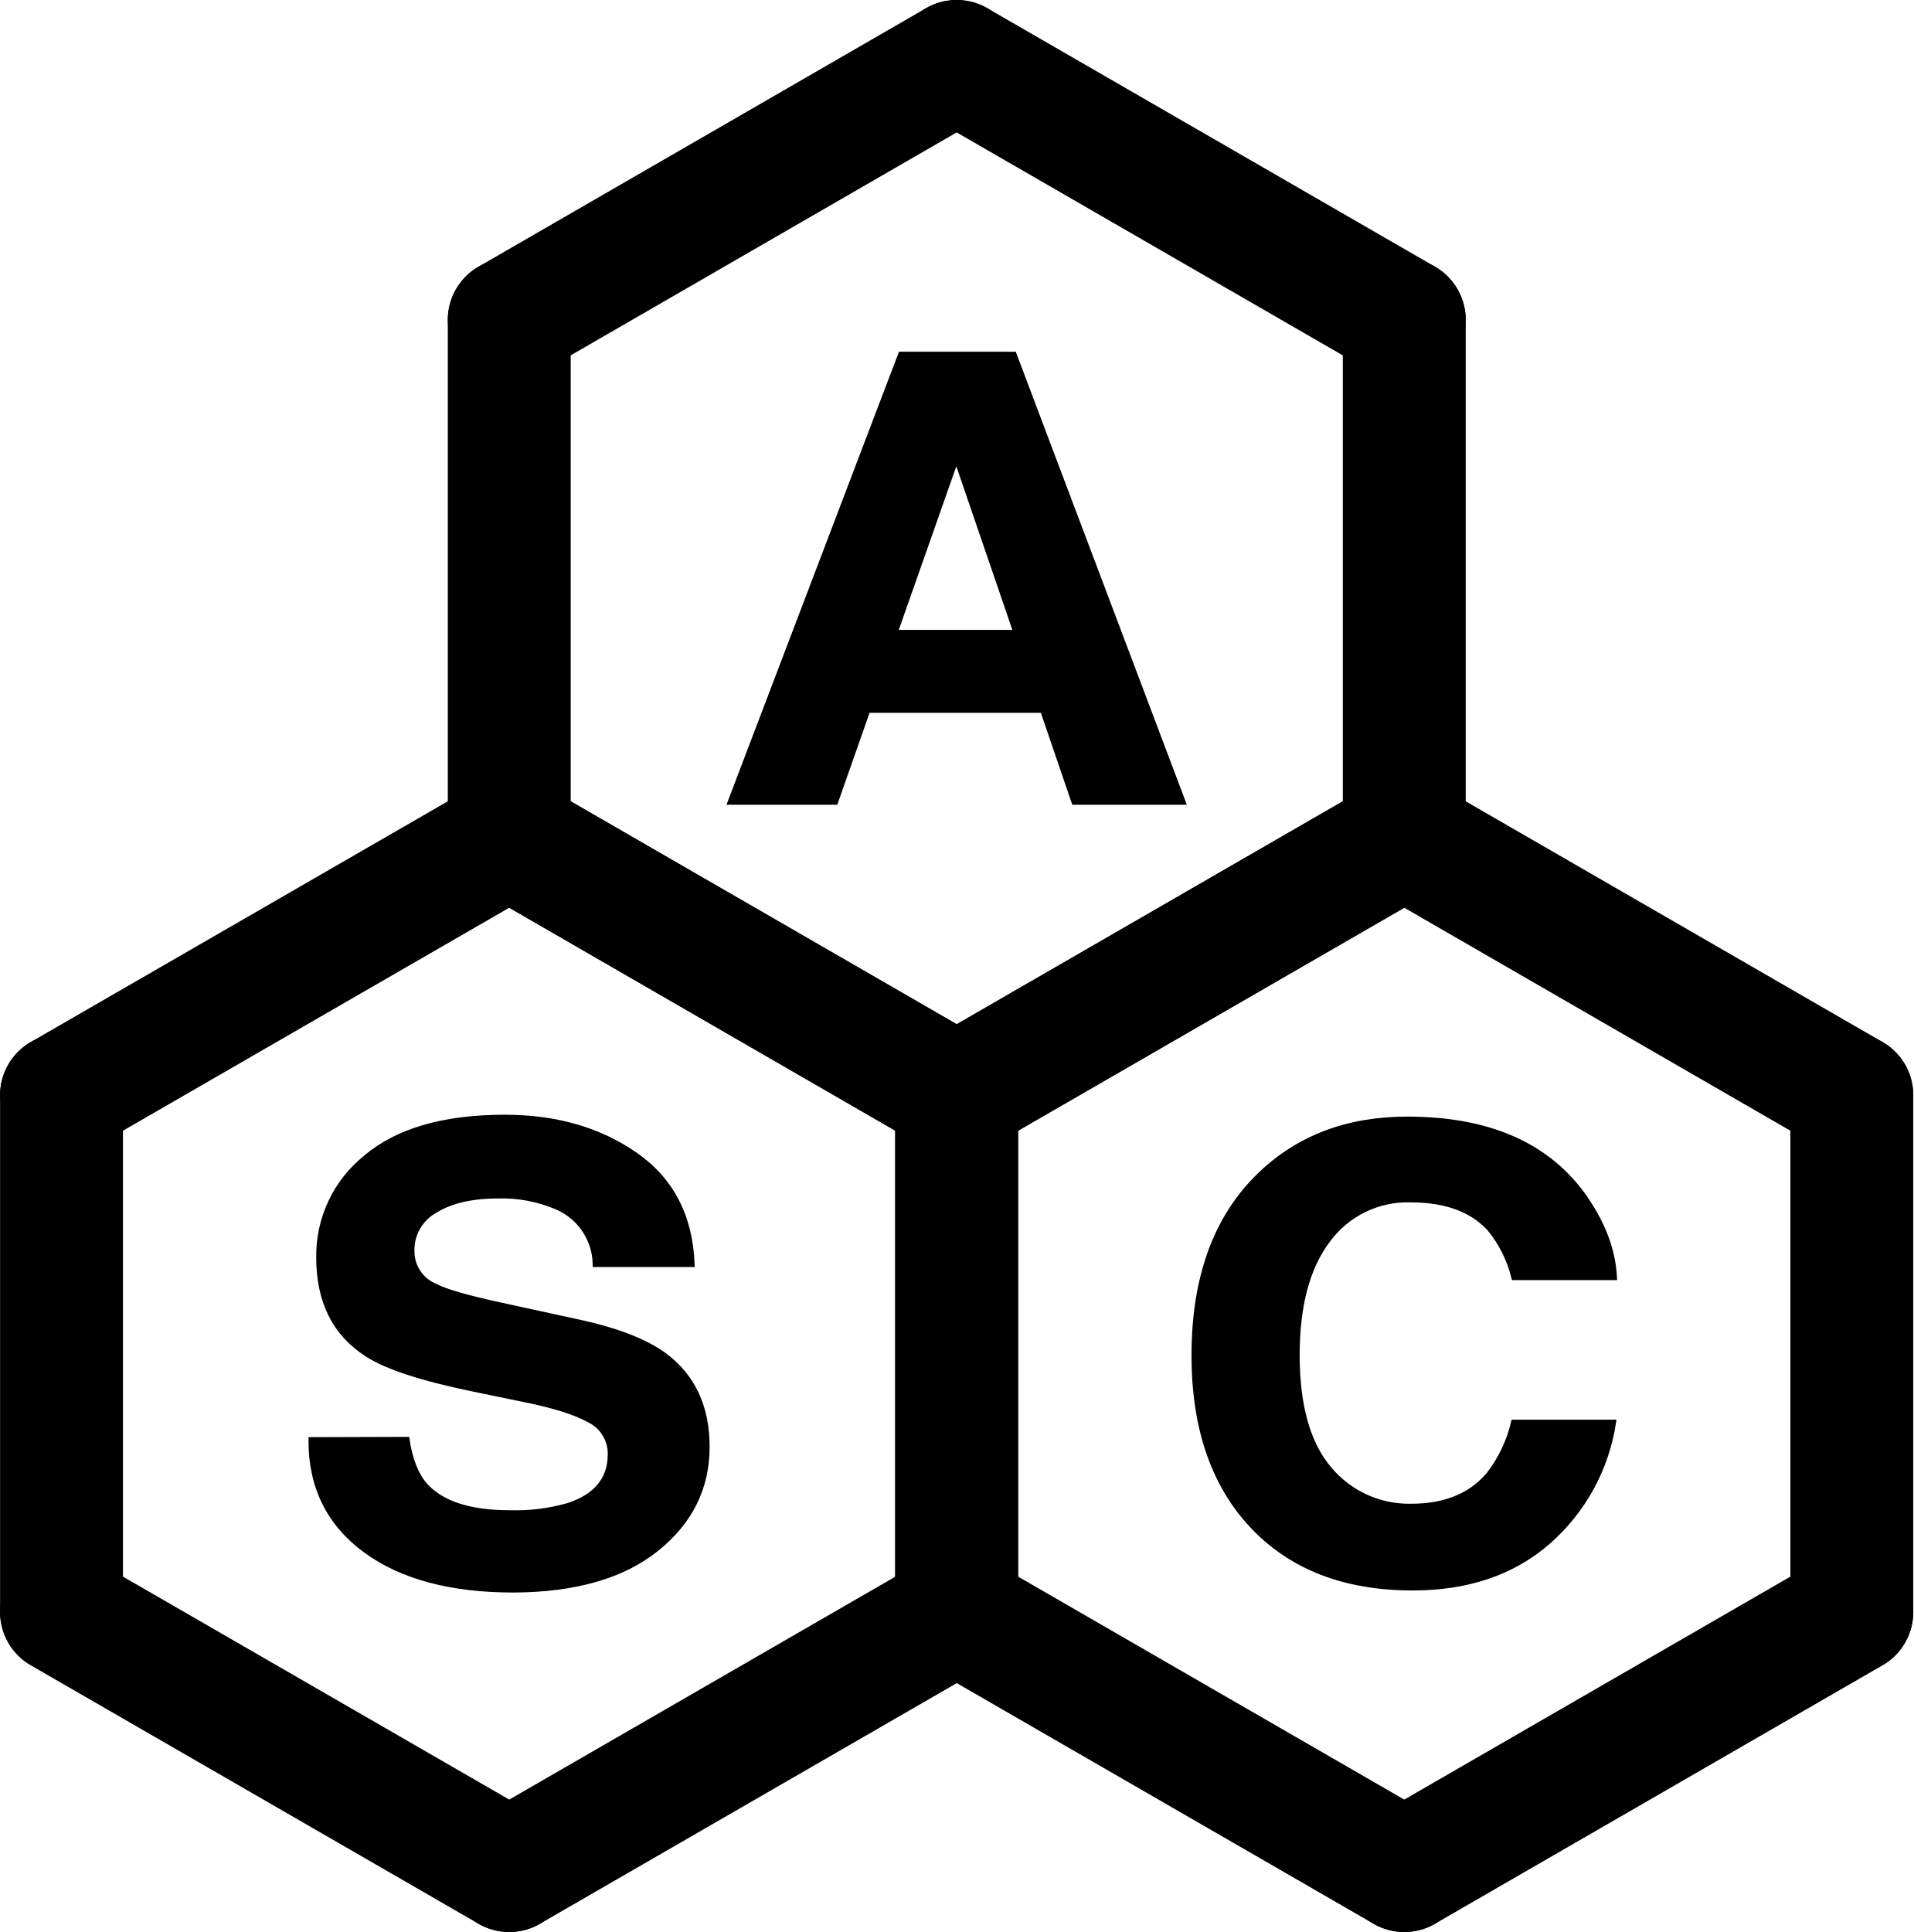
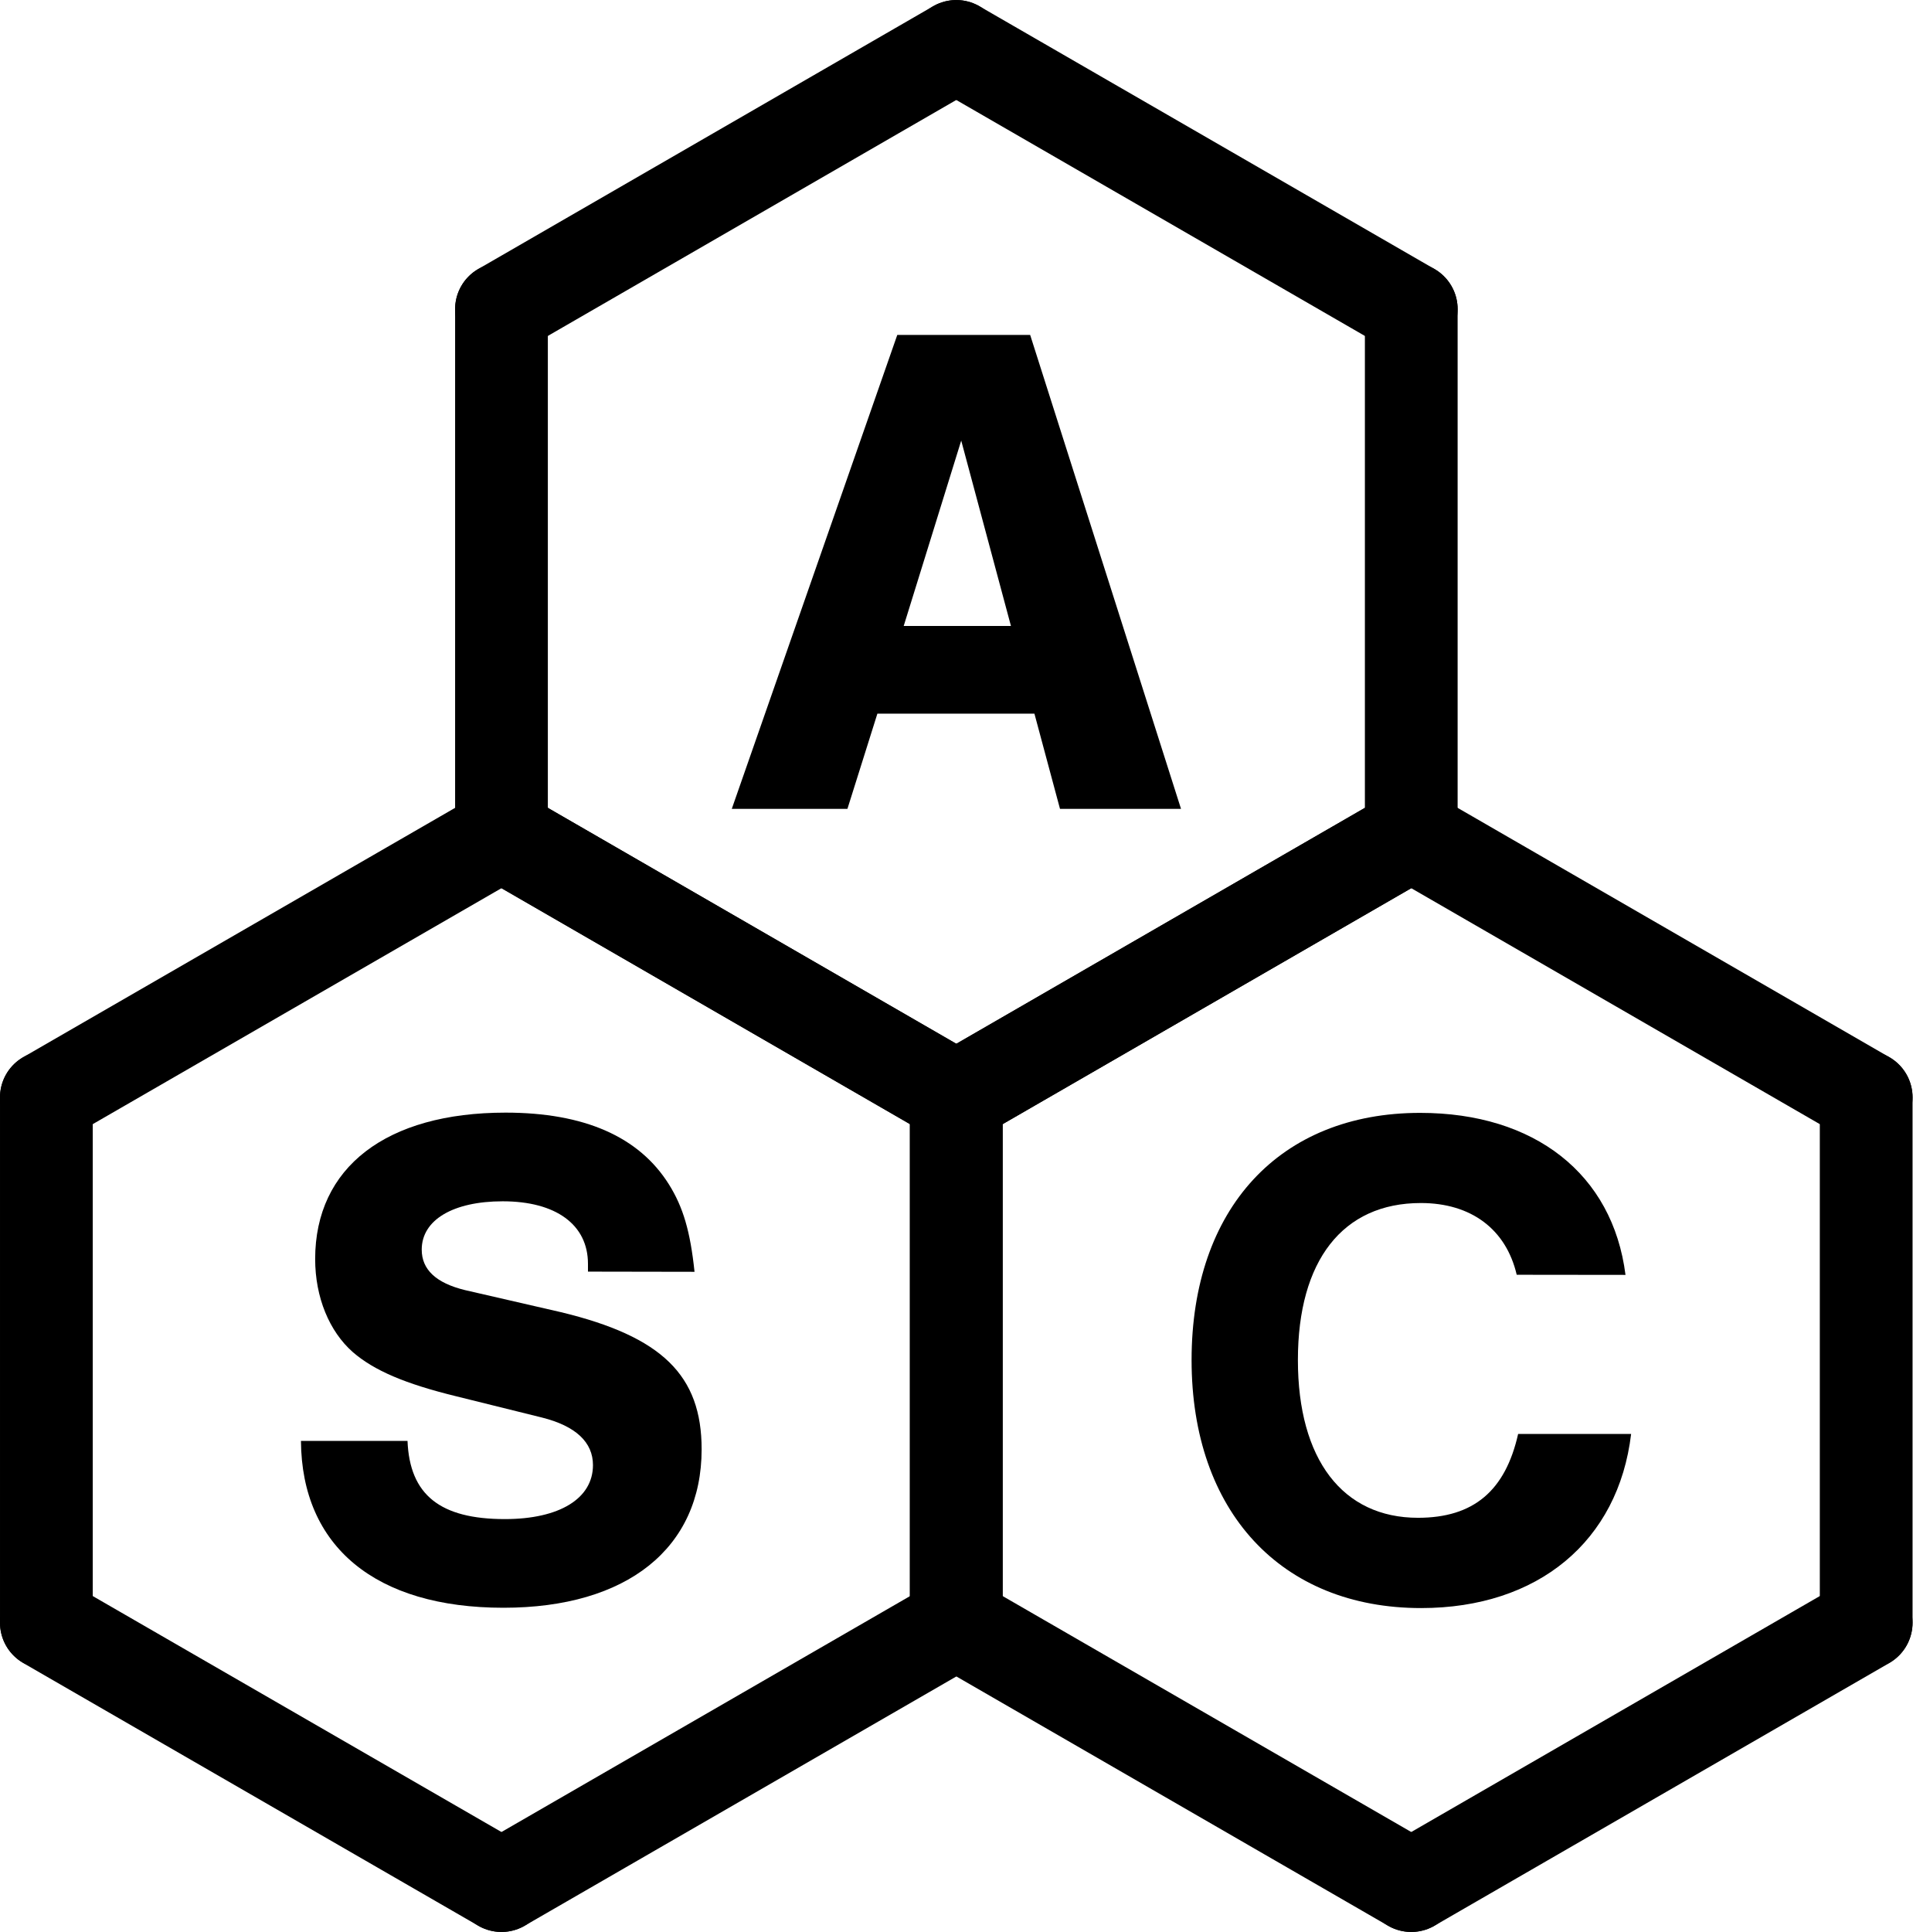
- <svg xmlns="http://www.w3.org/2000/svg" id="svg8" viewBox="0 0 223.595 225.768" version="1.1" width="5.916cm" height="5.973cm">
+ <svg xmlns="http://www.w3.org/2000/svg" id="svg8" viewBox="0 0 224.552 226.772" version="1.1" width="5.941cm" height="6cm">
  <defs id="defs4">
    <style id="style2">.cls-1{fill:none;stroke:#000;stroke-linecap:round;stroke-miterlimit:11.34;stroke-width:5.67px;}</style>
    <style id="style2053">.cls-1{fill:none;stroke:#000;stroke-linecap:round;stroke-miterlimit:11.34;stroke-width:5.67px;}.cls-2{isolation:isolate;}</style>
    <style id="style2417">.cls-1{fill:none;stroke:#000;stroke-linecap:round;stroke-miterlimit:11.34;stroke-width:5.67px;}</style>
+     <style id="style6061">.cls-1{fill:none;stroke:#000;stroke-linecap:round;stroke-miterlimit:11.34;stroke-width:5.67px;}</style>
  </defs>
-   <g id="g2628" transform="translate(3.330871,3.330919)">
-     <g id="g3961-1" style="stroke:#000000;stroke-width:20.221;stroke-miterlimit:4;stroke-dasharray:none" transform="matrix(0.7102735,0,0,0.7102735,1.833066,1.84012)">
-       <path id="path3935-8" class="cls-1" d="M 155.62,9.21 82,51.73" transform="translate(-5.49,-6.38)" style="stroke:#000000;stroke-width:20.221;stroke-miterlimit:4;stroke-dasharray:none" />
-       <path id="path3943-5" class="cls-1" d="m 155.62,9.21 73.65,42.52" transform="translate(-5.49,-6.38)" style="stroke:#000000;stroke-width:20.221;stroke-miterlimit:4;stroke-dasharray:none" />
-       <path id="path3945-9" class="cls-1" d="m 155.62,179.29 73.65,-42.52" transform="translate(-5.49,-6.38)" style="stroke:#000000;stroke-width:20.221;stroke-miterlimit:4;stroke-dasharray:none" />
-       <path id="path3947-7" class="cls-1" d="m 229.27,51.73 v 85" transform="translate(-5.49,-6.38)" style="stroke:#000000;stroke-width:20.221;stroke-miterlimit:4;stroke-dasharray:none" />
-       <path id="path3949-5" class="cls-1" d="M 155.62,179.29 82,136.77" transform="translate(-5.49,-6.38)" style="stroke:#000000;stroke-width:20.221;stroke-miterlimit:4;stroke-dasharray:none" />
-       <path id="path3951-3" class="cls-1" d="m 82,51.73 v 85" transform="translate(-5.49,-6.38)" style="stroke:#000000;stroke-width:20.221;stroke-miterlimit:4;stroke-dasharray:none" />
-     </g>
-     <g id="text3994" class="cls-2" style="stroke:#000000" transform="matrix(0.7102735,0,0,0.7102735,1.833066,1.84012)">
-       <g class="cls-2" id="g2068" style="stroke:#000000">
-         <path d="M 146.47,57.47 H 165 L 192.77,131 H 175 l -5.17,-15.12 h -28.9 L 135.62,131 h -17.15 z m -1.08,45.76 h 20.09 l -9.91,-28.94 z" transform="translate(-5.49,-6.38)" id="path2066" style="stroke:#000000" />
-       </g>
-     </g>
-     <g id="g3975-8" style="stroke:#000000;stroke-width:20.221;stroke-miterlimit:4;stroke-dasharray:none" transform="matrix(0.7102735,0,0,0.7102735,1.833066,1.84012)">
-       <path id="path3963-8" class="cls-1" d="M 82,136.77 8.33,179.29" transform="translate(-5.49,-6.38)" style="stroke:#000000;stroke-width:20.221;stroke-miterlimit:4;stroke-dasharray:none" />
-       <path id="path3965-3" class="cls-1" d="m 82,136.77 73.65,42.52" transform="translate(-5.49,-6.38)" style="stroke:#000000;stroke-width:20.221;stroke-miterlimit:4;stroke-dasharray:none" />
-       <path id="path3967-1" class="cls-1" d="m 82,306.85 73.65,-42.52" transform="translate(-5.49,-6.38)" style="stroke:#000000;stroke-width:20.221;stroke-miterlimit:4;stroke-dasharray:none" />
-       <path id="path3969-8" class="cls-1" d="m 155.62,179.29 v 85" transform="translate(-5.49,-6.38)" style="stroke:#000000;stroke-width:20.221;stroke-miterlimit:4;stroke-dasharray:none" />
-       <path id="path3971-9" class="cls-1" d="M 82,306.85 8.33,264.33" transform="translate(-5.49,-6.38)" style="stroke:#000000;stroke-width:20.221;stroke-miterlimit:4;stroke-dasharray:none" />
-       <path id="path3973-6" class="cls-1" d="m 8.33,179.29 v 85" transform="translate(-5.49,-6.38)" style="stroke:#000000;stroke-width:20.221;stroke-miterlimit:4;stroke-dasharray:none" />
-     </g>
-     <g id="text3998" class="cls-2" style="stroke:#000000" transform="matrix(0.7102735,0,0,0.7102735,1.833066,1.84012)">
-       <g class="cls-2" id="g2080" style="stroke:#000000">
-         <path d="m 65.1,236 q 0.77,5 3,7.53 4.08,4.54 14,4.54 a 31.86,31.86 0 0 0 9.61,-1.19 q 7,-2.29 7,-8.54 a 6.23,6.23 0 0 0 -3.43,-5.64 q -3.44,-1.94 -10.89,-3.44 L 75.9,227.51 Q 63.37,224.91 58.7,221.87 50.74,216.8 50.74,206 a 20.6,20.6 0 0 1 7.75,-16.42 Q 66.26,183 81.28,183 q 12.56,0 21.41,6.16 8.85,6.16 9.31,17.9 H 96.23 a 10.51,10.51 0 0 0 -6.32,-9.43 23,23 0 0 0 -9.77,-1.85 q -6.49,0 -10.36,2.4 a 7.47,7.47 0 0 0 -3.88,6.69 6.26,6.26 0 0 0 3.82,5.88 q 2.46,1.31 10.42,3.05 l 13.77,3 q 9,2 13.56,5.34 7,5.19 7,15 0,10.08 -8.31,16.74 -8.31,6.66 -23.46,6.73 -15.49,0 -24.37,-6.56 -8.88,-6.56 -8.87,-18 z" transform="translate(-5.49,-6.38)" id="path2078" style="stroke:#000000" />
-       </g>
-     </g>
-     <g id="g3989-4" style="stroke:#000000;stroke-width:20.221;stroke-miterlimit:4;stroke-dasharray:none" transform="matrix(0.7102735,0,0,0.7102735,1.833066,1.84012)">
-       <path id="path3977-3" class="cls-1" d="m 229.27,136.77 -73.65,42.52" transform="translate(-5.49,-6.38)" style="stroke:#000000;stroke-width:20.221;stroke-miterlimit:4;stroke-dasharray:none" />
-       <path id="path3979-3" class="cls-1" d="m 229.27,136.77 73.64,42.52" transform="translate(-5.49,-6.38)" style="stroke:#000000;stroke-width:20.221;stroke-miterlimit:4;stroke-dasharray:none" />
-       <path id="path3981-3" class="cls-1" d="m 229.27,306.85 73.64,-42.52" transform="translate(-5.49,-6.38)" style="stroke:#000000;stroke-width:20.221;stroke-miterlimit:4;stroke-dasharray:none" />
-       <path id="path3983-8" class="cls-1" d="m 302.91,179.29 v 85" transform="translate(-5.49,-6.38)" style="stroke:#000000;stroke-width:20.221;stroke-miterlimit:4;stroke-dasharray:none" />
-       <path id="path3985-6" class="cls-1" d="M 229.27,306.85 155.62,264.33" transform="translate(-5.49,-6.38)" style="stroke:#000000;stroke-width:20.221;stroke-miterlimit:4;stroke-dasharray:none" />
-       <path id="path3987-0" class="cls-1" d="m 155.62,179.29 v 85" transform="translate(-5.49,-6.38)" style="stroke:#000000;stroke-width:20.221;stroke-miterlimit:4;stroke-dasharray:none" />
-     </g>
-     <g id="text4002" class="cls-2" style="stroke:#000000" transform="matrix(0.7102735,0,0,0.7102735,1.833066,1.84012)">
-       <g class="cls-2" id="g2092" style="stroke:#000000">
-         <path d="m 205.65,192.39 q 9.48,-9.09 24.12,-9.08 19.57,0 28.63,12.17 5,6.84 5.37,13.73 h -16.39 a 20.45,20.45 0 0 0 -4,-8 q -4.38,-4.78 -13,-4.79 a 16.35,16.35 0 0 0 -13.82,6.76 q -5.06,6.76 -5,19.14 0.06,12.38 5.33,18.54 a 17.16,17.16 0 0 0 13.52,6.14 q 8.43,0 12.86,-5.29 a 22.65,22.65 0 0 0 4.06,-8.54 h 16.28 a 32.53,32.53 0 0 1 -10.76,19.57 q -8.67,7.53 -22.19,7.53 -16.74,0 -26.32,-10.18 -9.58,-10.18 -9.58,-28 0,-19.27 10.89,-29.7 z" transform="translate(-5.49,-6.38)" id="path2090" style="stroke:#000000" />
+   <g id="g2628" transform="translate(3.809668,3.832728)">
+     <g id="g6124" transform="matrix(0.7478841,0,0,0.7478841,-0.3198541,-0.3354357)">
+       <g id="g6150" transform="matrix(0.9698232,0,0,0.9698232,-0.1408123,-0.1411141)">
+         <g id="g3961" style="stroke-width:15.012;stroke-miterlimit:11.34;stroke-dasharray:none">
+           <path id="path3935" class="cls-1" d="M 155.62,9.21 82,51.73" transform="translate(-5.49,-6.38)" style="stroke-width:15.012;stroke-miterlimit:11.34;stroke-dasharray:none" />
+           <path id="path3943" class="cls-1" d="m 155.62,9.21 73.65,42.52" transform="translate(-5.49,-6.38)" style="stroke-width:15.012;stroke-miterlimit:11.34;stroke-dasharray:none" />
+           <path id="path3945" class="cls-1" d="m 155.62,179.29 73.65,-42.52" transform="translate(-5.49,-6.38)" style="stroke-width:15.012;stroke-miterlimit:11.34;stroke-dasharray:none" />
+           <path id="path3947" class="cls-1" d="m 229.27,51.73 v 85" transform="translate(-5.49,-6.38)" style="stroke-width:15.012;stroke-miterlimit:11.34;stroke-dasharray:none" />
+           <path id="path3949" class="cls-1" d="M 155.62,179.29 82,136.77" transform="translate(-5.49,-6.38)" style="stroke-width:15.012;stroke-miterlimit:11.34;stroke-dasharray:none" />
+           <path id="path3951" class="cls-1" d="m 82,51.73 v 85" transform="translate(-5.49,-6.38)" style="stroke-width:15.012;stroke-miterlimit:11.34;stroke-dasharray:none" />
+         </g>
+         <path d="M 142.85,117.19 138,132.6 h -18.72 l 26.79,-76.7 h 21.51 L 192,132.6 h -19.59 l -4.14,-15.41 z M 156.42,73 l -9.31,30 h 17.36 z" transform="translate(-5.49,-6.38)" id="path6074" />
+         <g id="g3975" style="stroke-width:15.012;stroke-miterlimit:11.34;stroke-dasharray:none">
+           <path id="path3963" class="cls-1" d="M 82,136.77 8.33,179.29" transform="translate(-5.49,-6.38)" style="stroke-width:15.012;stroke-miterlimit:11.34;stroke-dasharray:none" />
+           <path id="path3965" class="cls-1" d="m 82,136.77 73.65,42.52" transform="translate(-5.49,-6.38)" style="stroke-width:15.012;stroke-miterlimit:11.34;stroke-dasharray:none" />
+           <path id="path3967" class="cls-1" d="m 82,306.85 73.65,-42.52" transform="translate(-5.49,-6.38)" style="stroke-width:15.012;stroke-miterlimit:11.34;stroke-dasharray:none" />
+           <path id="path3969" class="cls-1" d="m 155.62,179.29 v 85" transform="translate(-5.49,-6.38)" style="stroke-width:15.012;stroke-miterlimit:11.34;stroke-dasharray:none" />
+           <path id="path3971" class="cls-1" d="M 82,306.85 8.33,264.33" transform="translate(-5.49,-6.38)" style="stroke-width:15.012;stroke-miterlimit:11.34;stroke-dasharray:none" />
+           <path id="path3973" class="cls-1" d="m 8.33,179.29 v 85" transform="translate(-5.49,-6.38)" style="stroke-width:15.012;stroke-miterlimit:11.34;stroke-dasharray:none" />
+         </g>
+         <path d="m 96,207.49 v -1.26 c 0,-6.33 -5.17,-10.12 -13.8,-10.12 -8,0 -13.11,3 -13.11,7.82 0,3.22 2.3,5.4 7,6.55 l 15.52,3.57 c 16.39,3.95 22.79,10.23 22.79,22.19 0,16 -12.07,25.65 -32.08,25.65 -20.7,0 -32.66,-9.89 -32.78,-27 h 17.25 c 0.35,8.74 5.29,12.65 15.76,12.65 8.85,0 14.26,-3.33 14.26,-8.74 0,-3.68 -2.76,-6.32 -8.28,-7.7 l -13.92,-3.45 c -8.16,-2 -13.22,-4.14 -16.67,-7.13 -3.8,-3.34 -6.1,-8.86 -6.1,-15.07 0,-14.83 11.5,-23.69 30.82,-23.69 12.77,0 21.62,3.91 26.45,11.62 2.3,3.68 3.45,7.59 4.14,14.14 z" transform="translate(-5.49,-6.38)" id="path6083" />
+         <g id="g3989" style="stroke-width:15.012;stroke-miterlimit:11.34;stroke-dasharray:none">
+           <path id="path3977" class="cls-1" d="m 229.27,136.77 -73.65,42.52" transform="translate(-5.49,-6.38)" style="stroke-width:15.012;stroke-miterlimit:11.34;stroke-dasharray:none" />
+           <path id="path3979" class="cls-1" d="m 229.27,136.77 73.64,42.52" transform="translate(-5.49,-6.38)" style="stroke-width:15.012;stroke-miterlimit:11.34;stroke-dasharray:none" />
+           <path id="path3981" class="cls-1" d="m 229.27,306.85 73.64,-42.52" transform="translate(-5.49,-6.38)" style="stroke-width:15.012;stroke-miterlimit:11.34;stroke-dasharray:none" />
+           <path id="path3983" class="cls-1" d="m 302.91,179.29 v 85" transform="translate(-5.49,-6.38)" style="stroke-width:15.012;stroke-miterlimit:11.34;stroke-dasharray:none" />
+           <path id="path3985" class="cls-1" d="M 229.27,306.85 155.62,264.33" transform="translate(-5.49,-6.38)" style="stroke-width:15.012;stroke-miterlimit:11.34;stroke-dasharray:none" />
+           <path id="path3987" class="cls-1" d="m 155.62,179.29 v 85" transform="translate(-5.49,-6.38)" style="stroke-width:15.012;stroke-miterlimit:11.34;stroke-dasharray:none" />
+         </g>
+         <path d="m 246.34,208 c -1.72,-7.36 -7.36,-11.61 -15.52,-11.61 -12.65,0 -19.9,9.31 -19.9,25.41 0,16.1 7.25,25.53 19.44,25.53 9,0 14.14,-4.37 16.21,-13.57 h 18.29 c -2.07,17.37 -15.07,28.18 -34,28.18 -22.66,0 -37.15,-15.64 -37.15,-40.14 0,-24.5 14.26,-40 37,-40 18.52,0 31.17,9.89 33.24,26.22 z" transform="translate(-5.49,-6.38)" id="path6092" />
      </g>
    </g>
  </g>
</svg>
